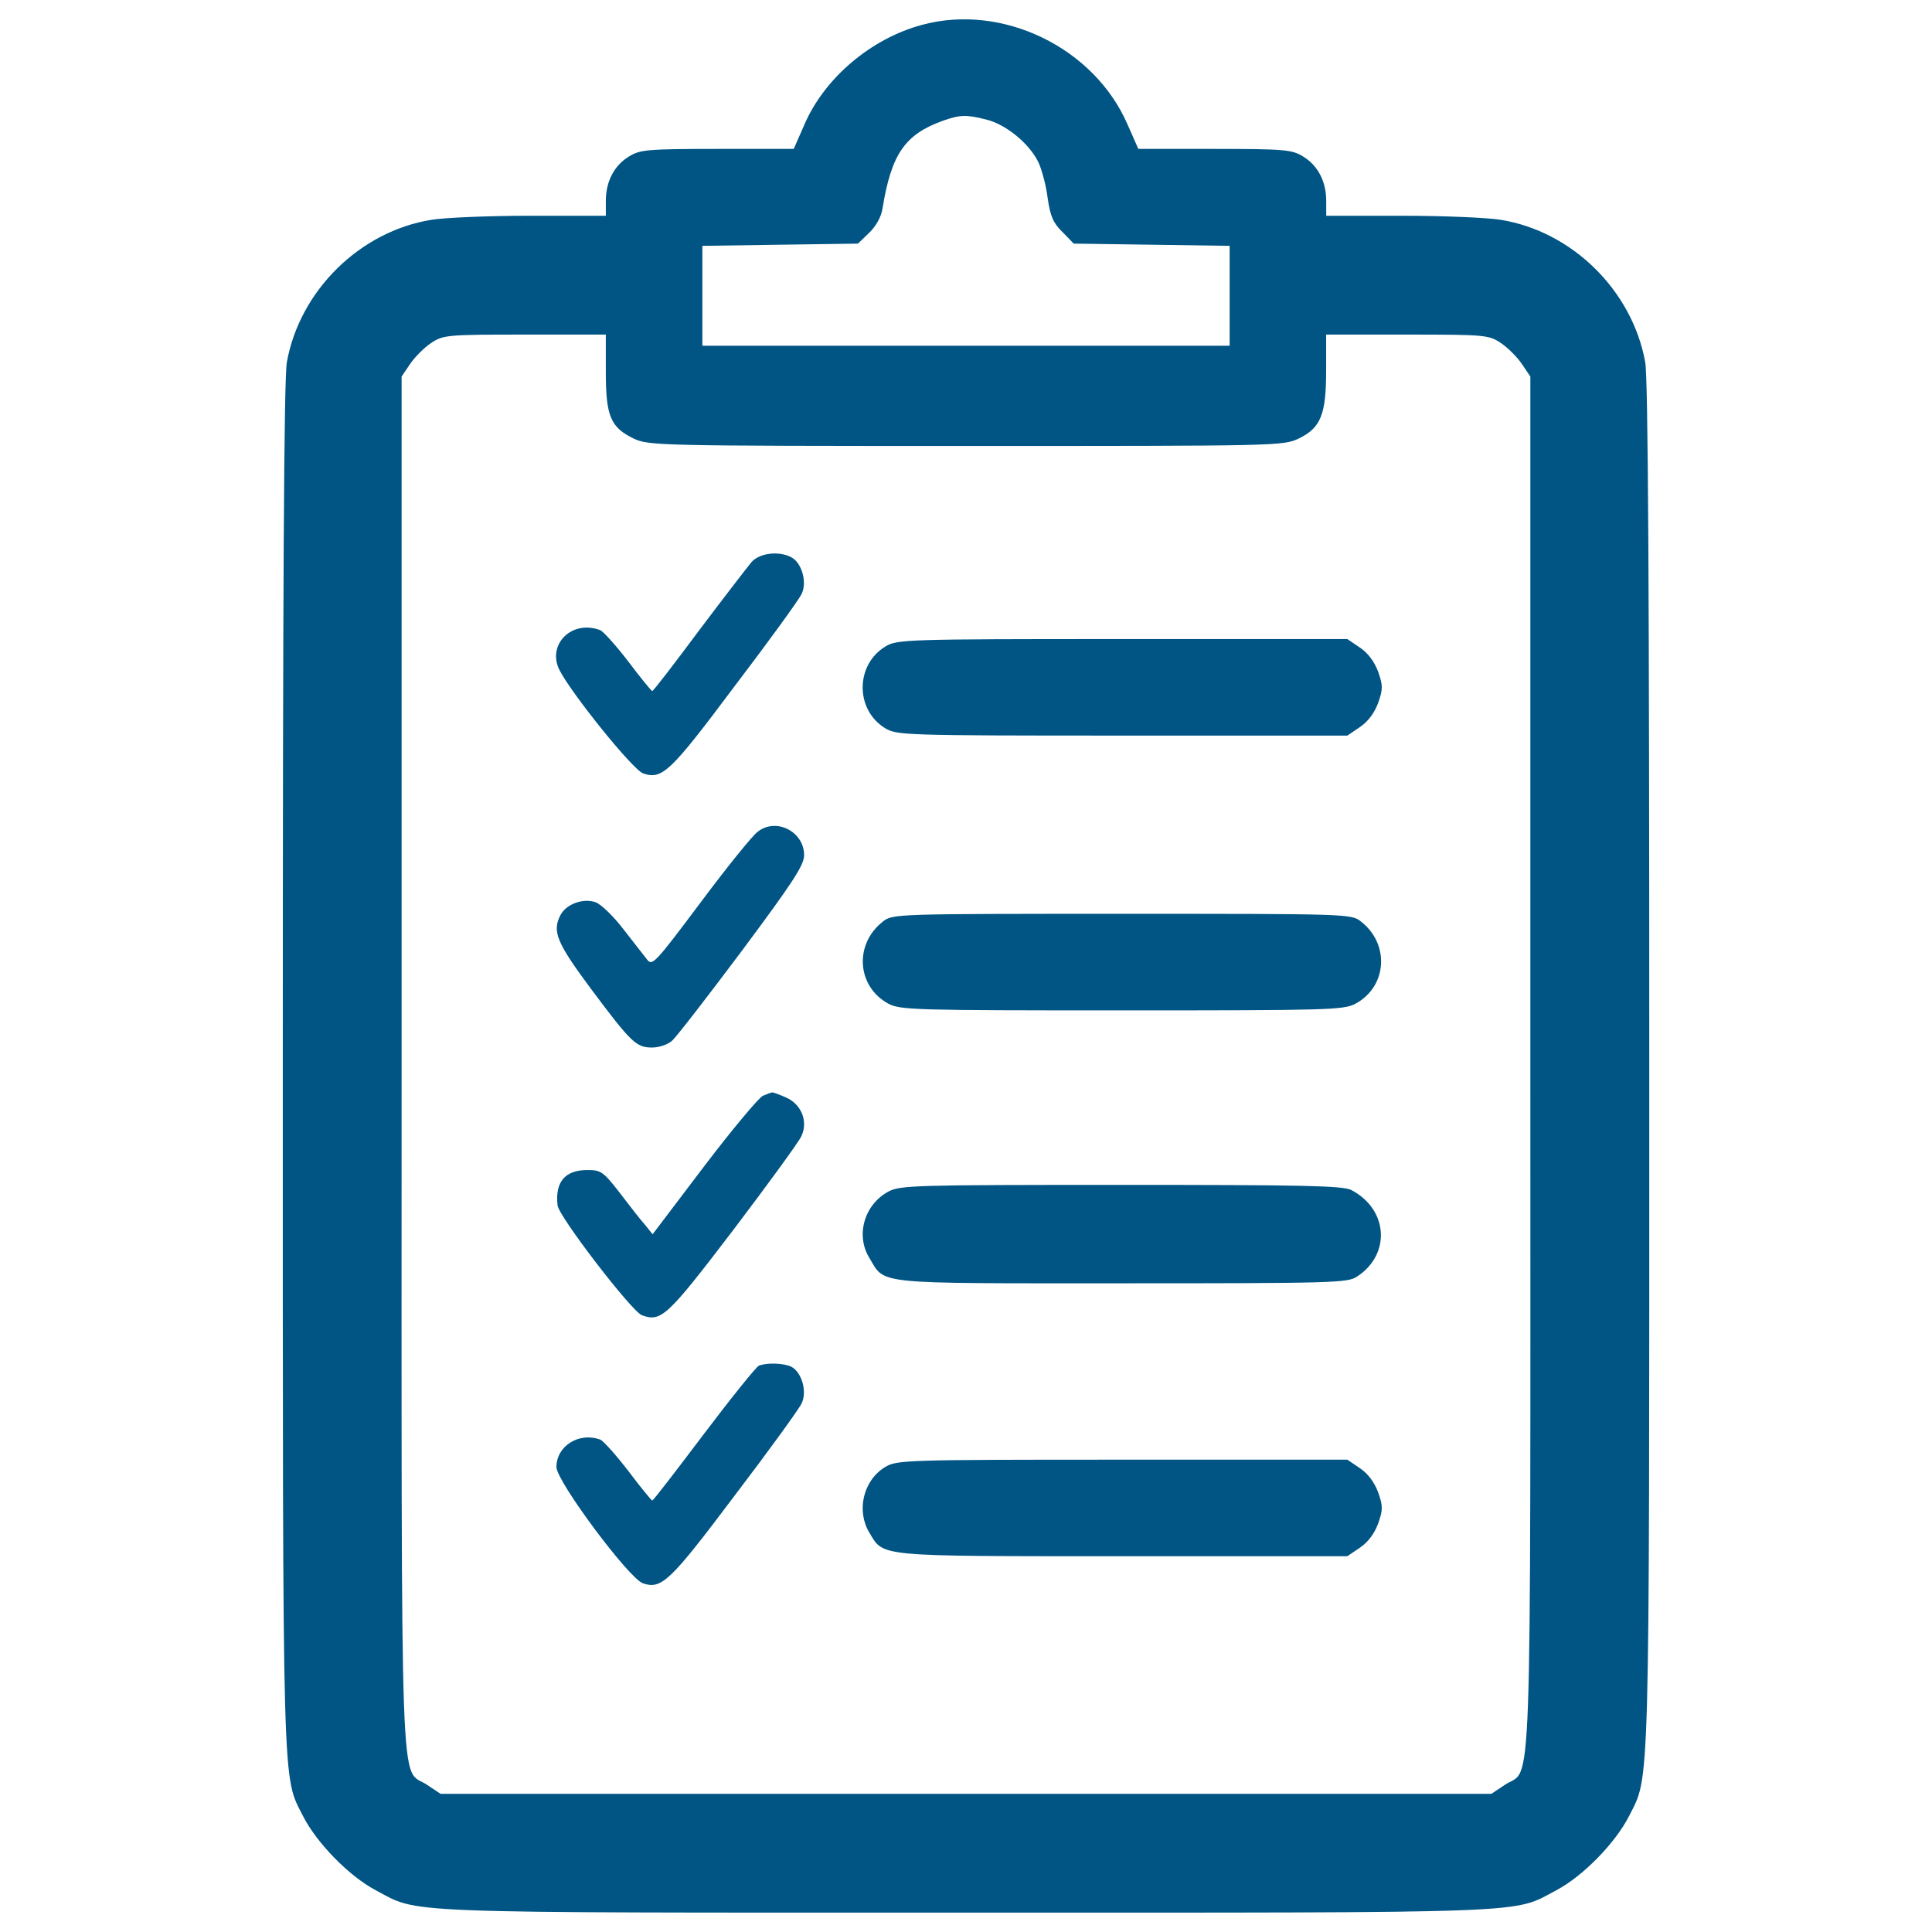
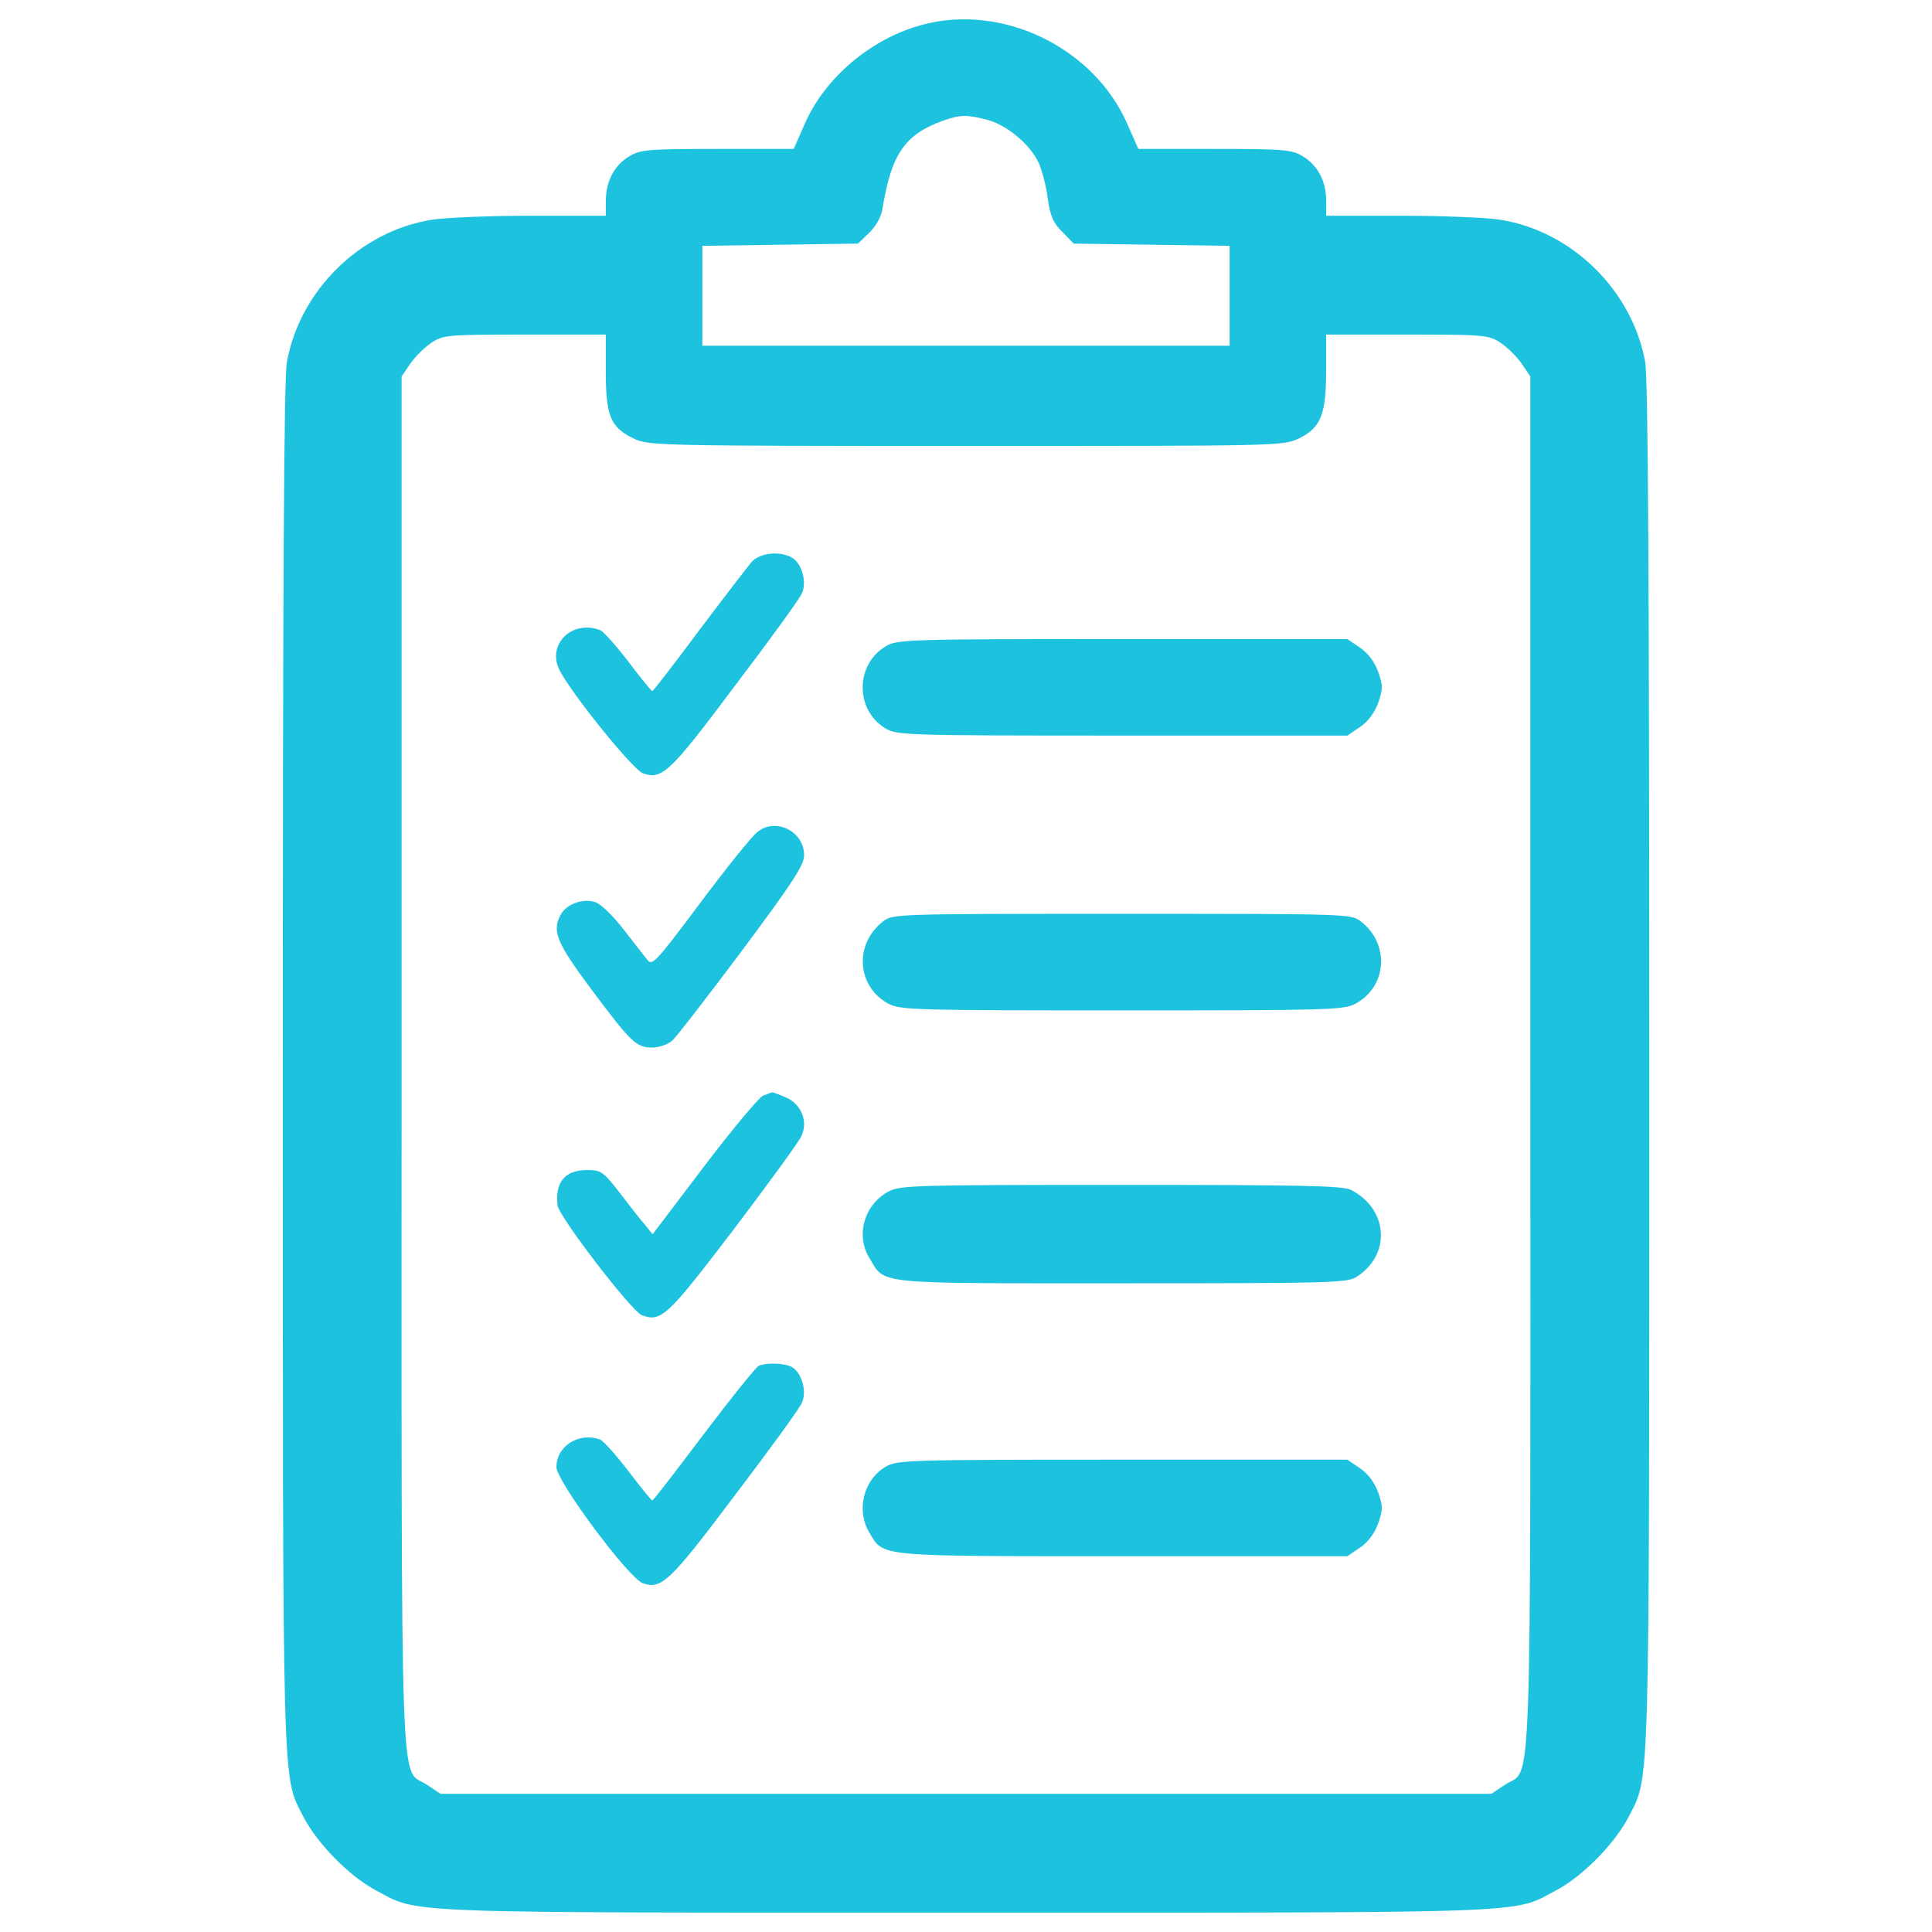
<svg xmlns="http://www.w3.org/2000/svg" version="1.1" x="0px" y="0px" viewBox="0 0 1000 1000" enable-background="new 0 0 1000 1000" xml:space="preserve" id="svg2">
  <defs id="defs30" />
-   <g id="g6" style="fill:#005584;fill-opacity:1">
-     <g transform="translate(0,511) scale(0.1,-0.1)" id="g8" style="fill:#005584;fill-opacity:1">
-       <path d="M4771.3,4981.1C4508,4910,4267.7,4706.3,4164,4466l-55.7-126.8h-395.9c-357.5,0-399.8-3.8-455.5-38.4c-76.9-46.1-121.1-128.8-121.1-230.6v-76.9h-388.2c-215.2,0-445.9-9.6-515.1-21.1c-369-59.6-680.4-365.2-747.6-736.1c-15.4-80.7-21.1-1189.7-21.1-3642c0-3832.3-3.8-3669,105.7-3886.1c71.1-138.4,236.4-307.5,372.9-380.6c232.6-123,63.4-117.2,3057.8-117.2c2994.4,0,2825.2-5.8,3057.8,117.2c136.5,73,301.8,242.2,372.9,380.6c109.6,217.2,105.7,53.8,105.7,3886.1c0,2452.4-5.8,3561.3-21.1,3642c-67.3,370.9-378.6,676.5-747.6,736.1c-69.2,11.5-299.8,21.1-513.2,21.1h-390.2v76.9c0,101.9-44.2,184.5-121.1,230.6c-55.7,34.6-98,38.4-455.5,38.4h-395.9L5836,4466C5663.1,4863.9,5188.3,5094.5,4771.3,4981.1z M5105.7,4491c101.9-25,222.9-124.9,269.1-221c17.3-36.5,40.4-121.1,48-186.4c13.5-92.3,28.8-128.8,76.9-174.9l57.7-59.6l403.6-5.8l403.6-5.8v-259.5v-257.5H5000H3635.4v257.5v259.5l401.7,5.8l403.6,5.8l57.7,55.7c36.5,34.6,63.4,84.6,69.2,124.9c46.1,282.5,115.3,384.4,313.3,455.5C4969.3,4516,5000,4517.9,5105.7,4491z M3135.7,3184.1c0-228.7,25-286.4,144.1-344c76.9-36.5,124.9-38.4,1720.1-38.4c1612.5,0,1641.3,0,1722,38.4c115.3,55.7,142.2,124.9,142.2,353.6v184.5h420.9c403.6,0,420.9-1.9,484.3-44.2c34.6-23.1,84.6-73,107.6-107.6l44.2-65.3V-392.6c0-3963,11.5-3638.2-132.6-3736.2l-69.2-46.1H5000H2280.5l-69.2,46.1c-144.1,98-132.6-226.8-132.6,3736.2v3553.7l44.2,65.3c23.1,34.6,73,84.6,107.6,107.6c63.4,42.3,80.7,44.2,484.3,44.2h420.9V3184.1z" id="path10" style="fill:#005584;fill-opacity:1" />
-       <path d="M3891,2202c-21.1-25-144.1-184.5-272.9-355.6c-128.8-173-236.4-313.3-242.2-313.3c-3.8,0-59.6,67.3-123,151.8c-63.4,82.7-128.8,155.7-146.1,163.4c-146.1,55.7-276.8-73-211.4-205.6c59.6-119.2,382.5-520.8,434.4-536.2c98-32.7,140.3,7.7,470.9,449.7c178.7,234.5,334.4,449.7,347.9,478.6c30.7,59.6,1.9,161.4-51.9,190.3C4033.3,2259.7,3933.3,2248.1,3891,2202z" id="path12" style="fill:#005584;fill-opacity:1" />
-       <path d="M4582.9,1763.8c-155.7-94.2-157.6-326.7-1.9-422.8c61.5-36.5,94.2-38.4,1228.1-38.4h1164.7l65.3,44.2c42.3,28.8,75,73,94.2,124.9c25,71.1,25,90.3,0,161.4c-19.2,51.9-51.9,96.1-94.2,124.9l-65.3,44.2H5809.1C4688.6,1802.3,4642.5,1800.3,4582.9,1763.8z" id="path14" style="fill:#005584;fill-opacity:1" />
-       <path d="M3921.8,804.8c-28.8-21.1-161.4-186.4-297.9-369C3389.4,122.5,3376,109,3349.1,143.6c-17.3,21.1-71.1,92.2-123,157.6c-50,65.4-113.4,126.9-142.2,138.4c-63.4,23.1-151.8-7.7-182.6-65.4c-44.2-84.6-21.1-142.2,157.6-382.5c209.5-280.6,234.5-303.7,317.1-303.7c34.6,0,80.7,15.4,101.9,34.6c21.1,17.3,182.6,226.8,361.3,465.1c263.3,353.6,322.9,444,322.9,495.9C4162,806.7,4016,879.7,3921.8,804.8z" id="path16" style="fill:#005584;fill-opacity:1" />
-       <path d="M4569.5,339.7C4419.6,222.4,4435,3.3,4598.3-85.1c61.5-32.7,138.4-34.6,1208.9-34.6c1070.5,0,1147.4,1.9,1208.9,34.6c163.4,88.4,178.7,307.5,28.8,424.8c-50,40.4-63.4,40.4-1237.7,40.4C4632.9,380,4619.5,380,4569.5,339.7z" id="path18" style="fill:#005584;fill-opacity:1" />
-       <path d="M3948.7-561.7c-21.1-9.6-159.5-174.9-305.6-367.1l-265.2-349.8l-38.4,48c-23.1,25-80.7,99.9-130.7,165.3c-86.5,111.5-98,119.2-169.1,119.2c-115.3,0-167.2-61.5-153.8-182.6c5.8-57.7,382.5-547.7,436.3-568.9c99.9-36.5,130.7-7.7,470.9,438.2c180.7,238.3,340.2,457.4,353.6,486.2c38.4,76.9,1.9,169.1-80.7,203.7c-34.6,15.4-67.3,26.9-69.2,25C3992.9-544.4,3971.8-552.1,3948.7-561.7z" id="path20" style="fill:#005584;fill-opacity:1" />
-       <path d="M4598.3-1057.6c-124.9-67.3-171.1-226.8-98-344c82.6-138.4,11.5-130.7,1306.9-130.7c1089.7,0,1168.5,1.9,1216.6,34.6c176.8,115.3,161.5,347.9-28.8,447.8c-42.3,23-249.9,26.9-1191.6,26.9C4734.8-1023,4659.8-1024.9,4598.3-1057.6z" id="path22" style="fill:#005584;fill-opacity:1" />
-       <path d="M3927.6-1959c-13.5-5.8-142.2-165.3-284.5-353.6c-142.2-188.3-261.4-344-267.1-344c-3.8,0-59.6,67.3-123,151.8c-63.4,82.6-128.8,155.7-146.1,163.4c-109.6,40.4-226.8-32.7-226.8-142.2c0-73,374.8-576.6,447.8-601.6c96.1-32.7,140.3,9.6,472.8,451.7c178.7,234.5,334.4,449.7,347.9,478.6c30.7,59.6,1.9,161.4-51.9,190.3C4058.3-1945.5,3969.8-1941.7,3927.6-1959z" id="path24" style="fill:#005584;fill-opacity:1" />
-       <path d="M4581-2483.6c-113.4-69.2-149.9-226.8-80.7-340.2c75-124.9,30.8-121.1,1312.7-121.1h1160.8l65.3,44.2c42.3,28.8,75,73,94.2,124.9c25,71.1,25,90.3,0,161.4c-19.2,51.9-51.9,96.1-94.2,124.9l-65.3,44.2H5809.1C4675.2-2445.2,4642.5-2447.1,4581-2483.6z" id="path26" style="fill:#005584;fill-opacity:1" />
+   <g id="g6" style="fill:#1dc3de;fill-opacity:1">
+     <g transform="translate(0,511) scale(0.1,-0.1)" id="g8" style="fill:#1dc3de;fill-opacity:1">
+       <path d="M4771.3,4981.1C4508,4910,4267.7,4706.3,4164,4466l-55.7-126.8h-395.9c-357.5,0-399.8-3.8-455.5-38.4c-76.9-46.1-121.1-128.8-121.1-230.6v-76.9h-388.2c-215.2,0-445.9-9.6-515.1-21.1c-369-59.6-680.4-365.2-747.6-736.1c-15.4-80.7-21.1-1189.7-21.1-3642c0-3832.3-3.8-3669,105.7-3886.1c71.1-138.4,236.4-307.5,372.9-380.6c232.6-123,63.4-117.2,3057.8-117.2c2994.4,0,2825.2-5.8,3057.8,117.2c136.5,73,301.8,242.2,372.9,380.6c109.6,217.2,105.7,53.8,105.7,3886.1c0,2452.4-5.8,3561.3-21.1,3642c-67.3,370.9-378.6,676.5-747.6,736.1c-69.2,11.5-299.8,21.1-513.2,21.1h-390.2v76.9c0,101.9-44.2,184.5-121.1,230.6c-55.7,34.6-98,38.4-455.5,38.4h-395.9L5836,4466C5663.1,4863.9,5188.3,5094.5,4771.3,4981.1z M5105.7,4491c101.9-25,222.9-124.9,269.1-221c17.3-36.5,40.4-121.1,48-186.4c13.5-92.3,28.8-128.8,76.9-174.9l57.7-59.6l403.6-5.8l403.6-5.8v-259.5v-257.5H5000H3635.4v257.5v259.5l401.7,5.8l403.6,5.8l57.7,55.7c36.5,34.6,63.4,84.6,69.2,124.9c46.1,282.5,115.3,384.4,313.3,455.5C4969.3,4516,5000,4517.9,5105.7,4491z M3135.7,3184.1c0-228.7,25-286.4,144.1-344c76.9-36.5,124.9-38.4,1720.1-38.4c1612.5,0,1641.3,0,1722,38.4c115.3,55.7,142.2,124.9,142.2,353.6v184.5h420.9c403.6,0,420.9-1.9,484.3-44.2c34.6-23.1,84.6-73,107.6-107.6l44.2-65.3V-392.6c0-3963,11.5-3638.2-132.6-3736.2l-69.2-46.1H5000H2280.5l-69.2,46.1c-144.1,98-132.6-226.8-132.6,3736.2v3553.7l44.2,65.3c23.1,34.6,73,84.6,107.6,107.6c63.4,42.3,80.7,44.2,484.3,44.2h420.9V3184.1z" id="path10" style="fill:#1dc3de;fill-opacity:1" />
+       <path d="M3891,2202c-21.1-25-144.1-184.5-272.9-355.6c-128.8-173-236.4-313.3-242.2-313.3c-3.8,0-59.6,67.3-123,151.8c-63.4,82.7-128.8,155.7-146.1,163.4c-146.1,55.7-276.8-73-211.4-205.6c59.6-119.2,382.5-520.8,434.4-536.2c98-32.7,140.3,7.7,470.9,449.7c178.7,234.5,334.4,449.7,347.9,478.6c30.7,59.6,1.9,161.4-51.9,190.3C4033.3,2259.7,3933.3,2248.1,3891,2202z" id="path12" style="fill:#1dc3de;fill-opacity:1" />
+       <path d="M4582.9,1763.8c-155.7-94.2-157.6-326.7-1.9-422.8c61.5-36.5,94.2-38.4,1228.1-38.4h1164.7l65.3,44.2c42.3,28.8,75,73,94.2,124.9c25,71.1,25,90.3,0,161.4c-19.2,51.9-51.9,96.1-94.2,124.9l-65.3,44.2H5809.1C4688.6,1802.3,4642.5,1800.3,4582.9,1763.8z" id="path14" style="fill:#1dc3de;fill-opacity:1" />
+       <path d="M3921.8,804.8c-28.8-21.1-161.4-186.4-297.9-369C3389.4,122.5,3376,109,3349.1,143.6c-17.3,21.1-71.1,92.2-123,157.6c-50,65.4-113.4,126.9-142.2,138.4c-63.4,23.1-151.8-7.7-182.6-65.4c-44.2-84.6-21.1-142.2,157.6-382.5c209.5-280.6,234.5-303.7,317.1-303.7c34.6,0,80.7,15.4,101.9,34.6c21.1,17.3,182.6,226.8,361.3,465.1c263.3,353.6,322.9,444,322.9,495.9C4162,806.7,4016,879.7,3921.8,804.8z" id="path16" style="fill:#1dc3de;fill-opacity:1" />
+       <path d="M4569.5,339.7C4419.6,222.4,4435,3.3,4598.3-85.1c61.5-32.7,138.4-34.6,1208.9-34.6c1070.5,0,1147.4,1.9,1208.9,34.6c163.4,88.4,178.7,307.5,28.8,424.8c-50,40.4-63.4,40.4-1237.7,40.4C4632.9,380,4619.5,380,4569.5,339.7z" id="path18" style="fill:#1dc3de;fill-opacity:1" />
+       <path d="M3948.7-561.7c-21.1-9.6-159.5-174.9-305.6-367.1l-265.2-349.8l-38.4,48c-23.1,25-80.7,99.9-130.7,165.3c-86.5,111.5-98,119.2-169.1,119.2c-115.3,0-167.2-61.5-153.8-182.6c5.8-57.7,382.5-547.7,436.3-568.9c99.9-36.5,130.7-7.7,470.9,438.2c180.7,238.3,340.2,457.4,353.6,486.2c38.4,76.9,1.9,169.1-80.7,203.7c-34.6,15.4-67.3,26.9-69.2,25C3992.9-544.4,3971.8-552.1,3948.7-561.7z" id="path20" style="fill:#1dc3de;fill-opacity:1" />
+       <path d="M4598.3-1057.6c-124.9-67.3-171.1-226.8-98-344c82.6-138.4,11.5-130.7,1306.9-130.7c1089.7,0,1168.5,1.9,1216.6,34.6c176.8,115.3,161.5,347.9-28.8,447.8c-42.3,23-249.9,26.9-1191.6,26.9C4734.8-1023,4659.8-1024.9,4598.3-1057.6z" id="path22" style="fill:#1dc3de;fill-opacity:1" />
+       <path d="M3927.6-1959c-13.5-5.8-142.2-165.3-284.5-353.6c-142.2-188.3-261.4-344-267.1-344c-3.8,0-59.6,67.3-123,151.8c-63.4,82.6-128.8,155.7-146.1,163.4c-109.6,40.4-226.8-32.7-226.8-142.2c0-73,374.8-576.6,447.8-601.6c96.1-32.7,140.3,9.6,472.8,451.7c178.7,234.5,334.4,449.7,347.9,478.6c30.7,59.6,1.9,161.4-51.9,190.3C4058.3-1945.5,3969.8-1941.7,3927.6-1959z" id="path24" style="fill:#1dc3de;fill-opacity:1" />
+       <path d="M4581-2483.6c-113.4-69.2-149.9-226.8-80.7-340.2c75-124.9,30.8-121.1,1312.7-121.1h1160.8l65.3,44.2c42.3,28.8,75,73,94.2,124.9c25,71.1,25,90.3,0,161.4c-19.2,51.9-51.9,96.1-94.2,124.9l-65.3,44.2H5809.1C4675.2-2445.2,4642.5-2447.1,4581-2483.6z" id="path26" style="fill:#1dc3de;fill-opacity:1" />
    </g>
  </g>
</svg>
